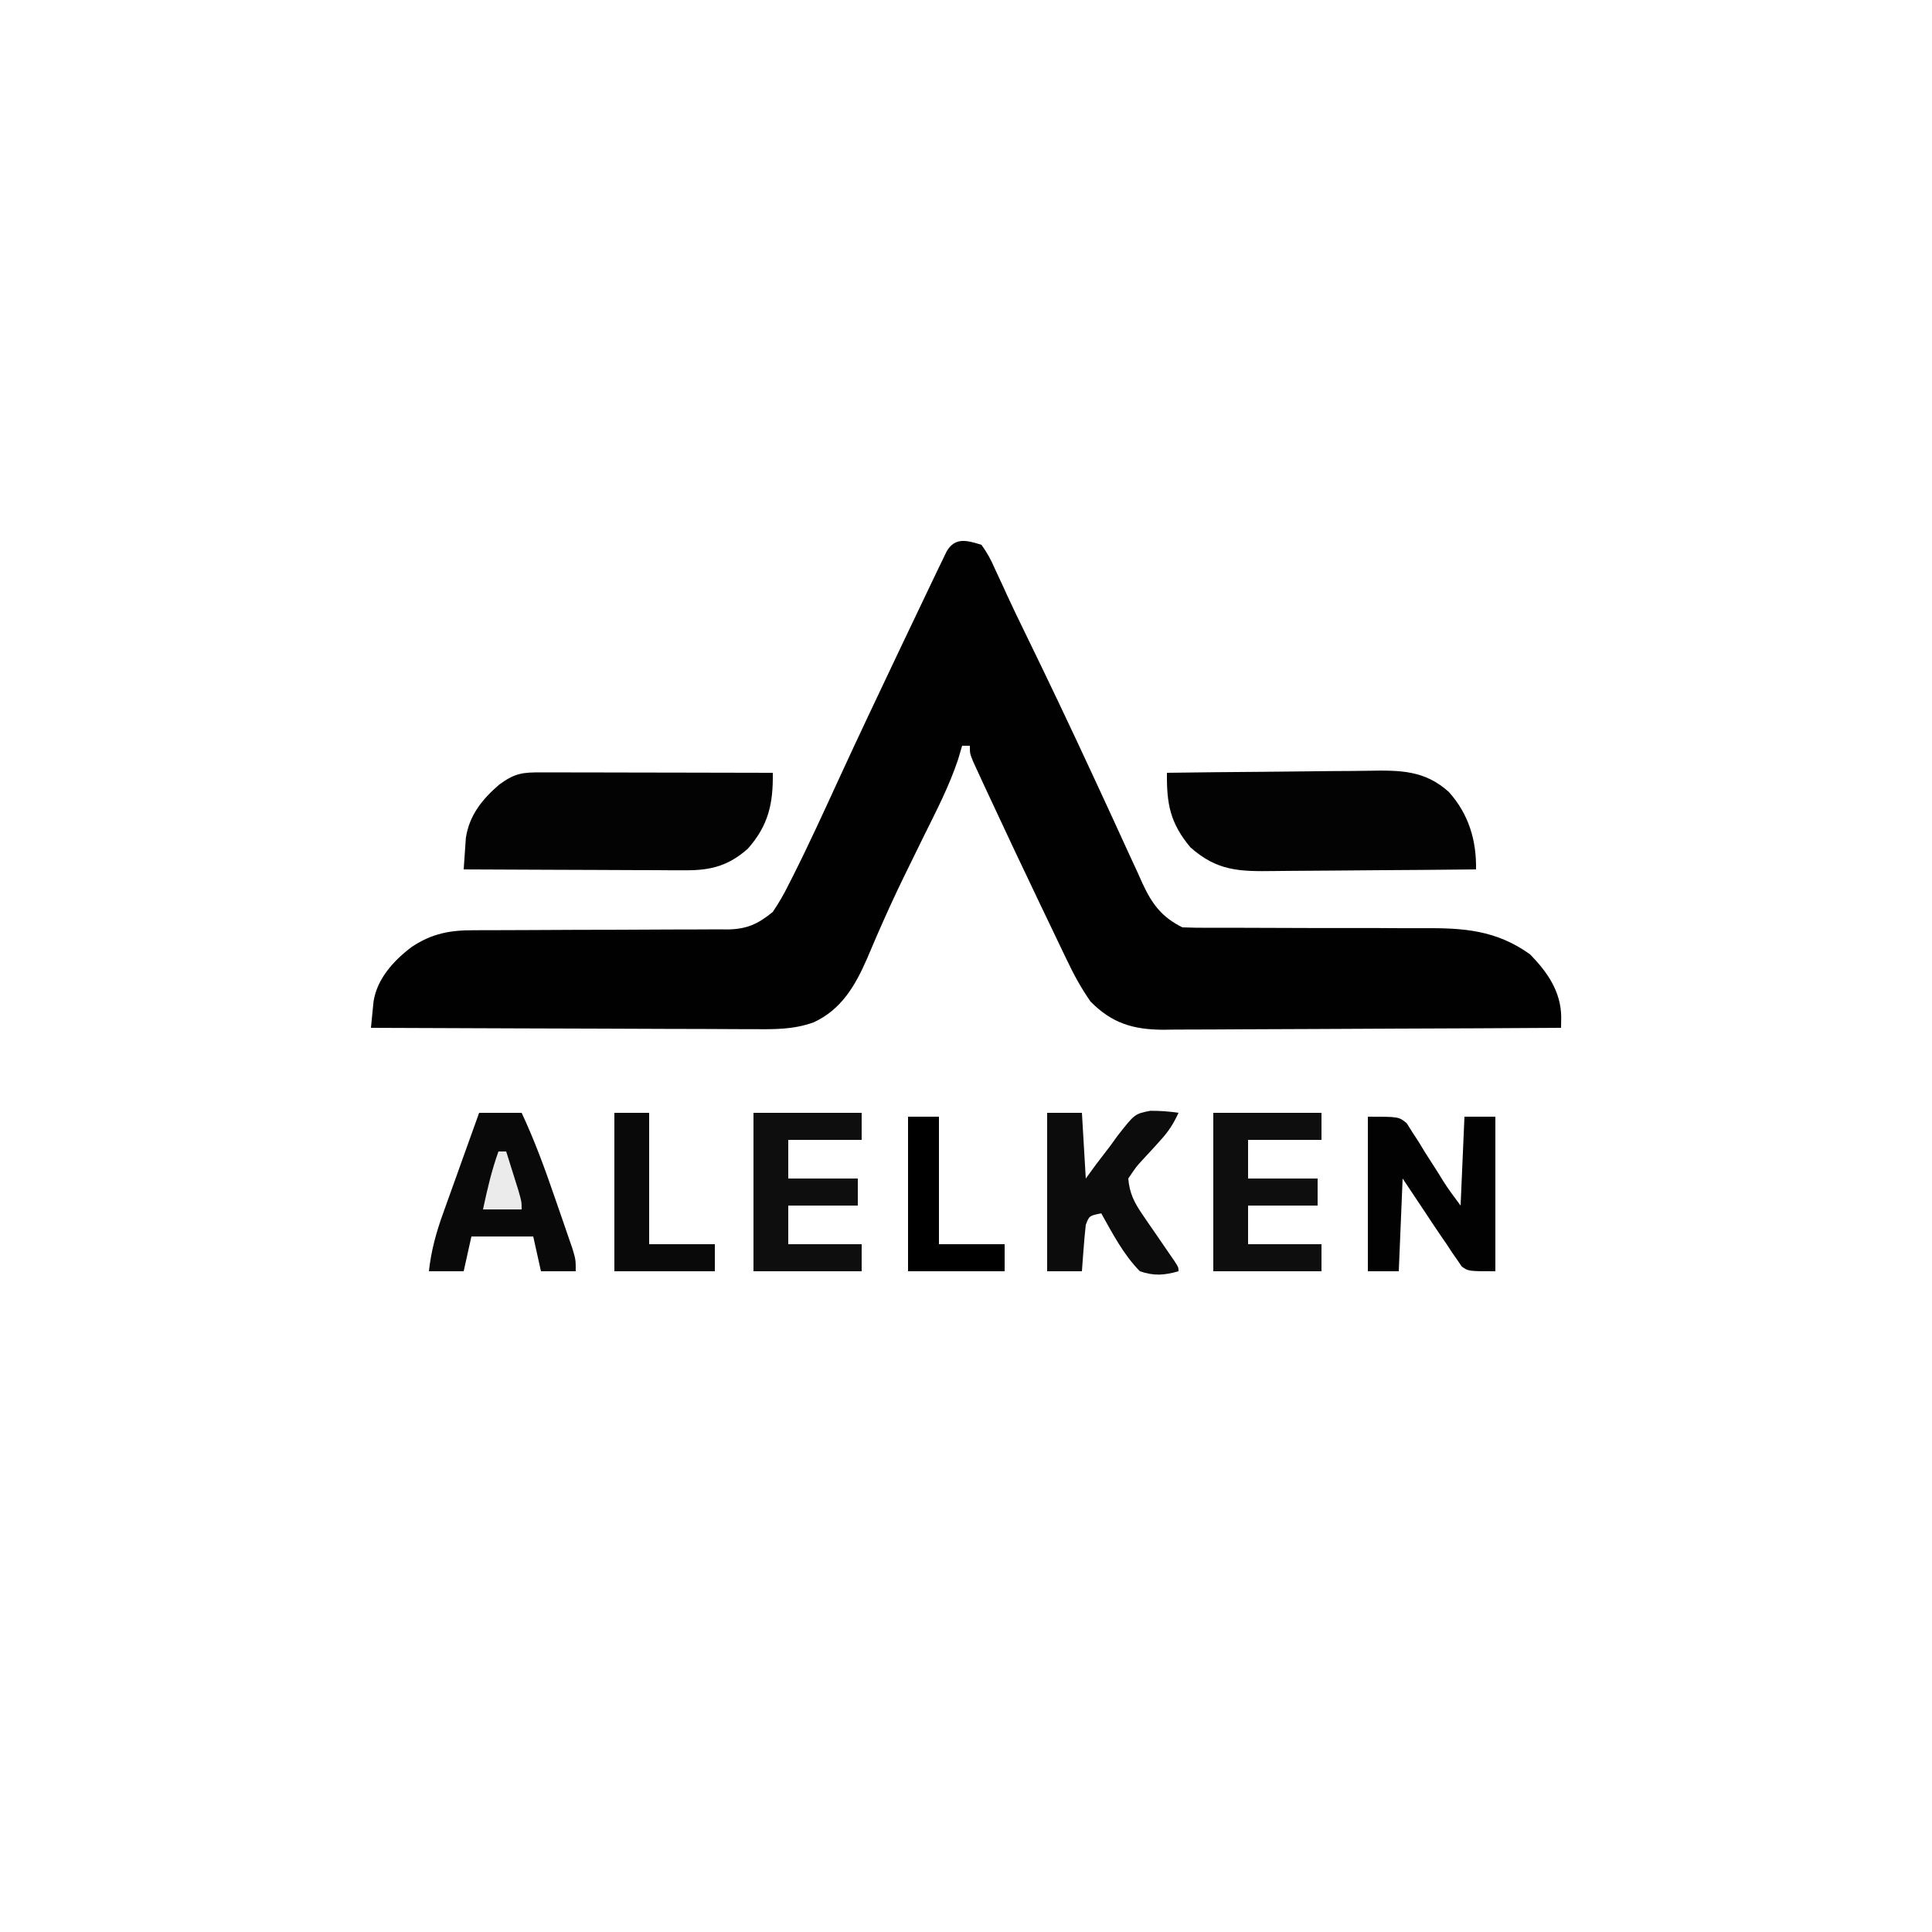
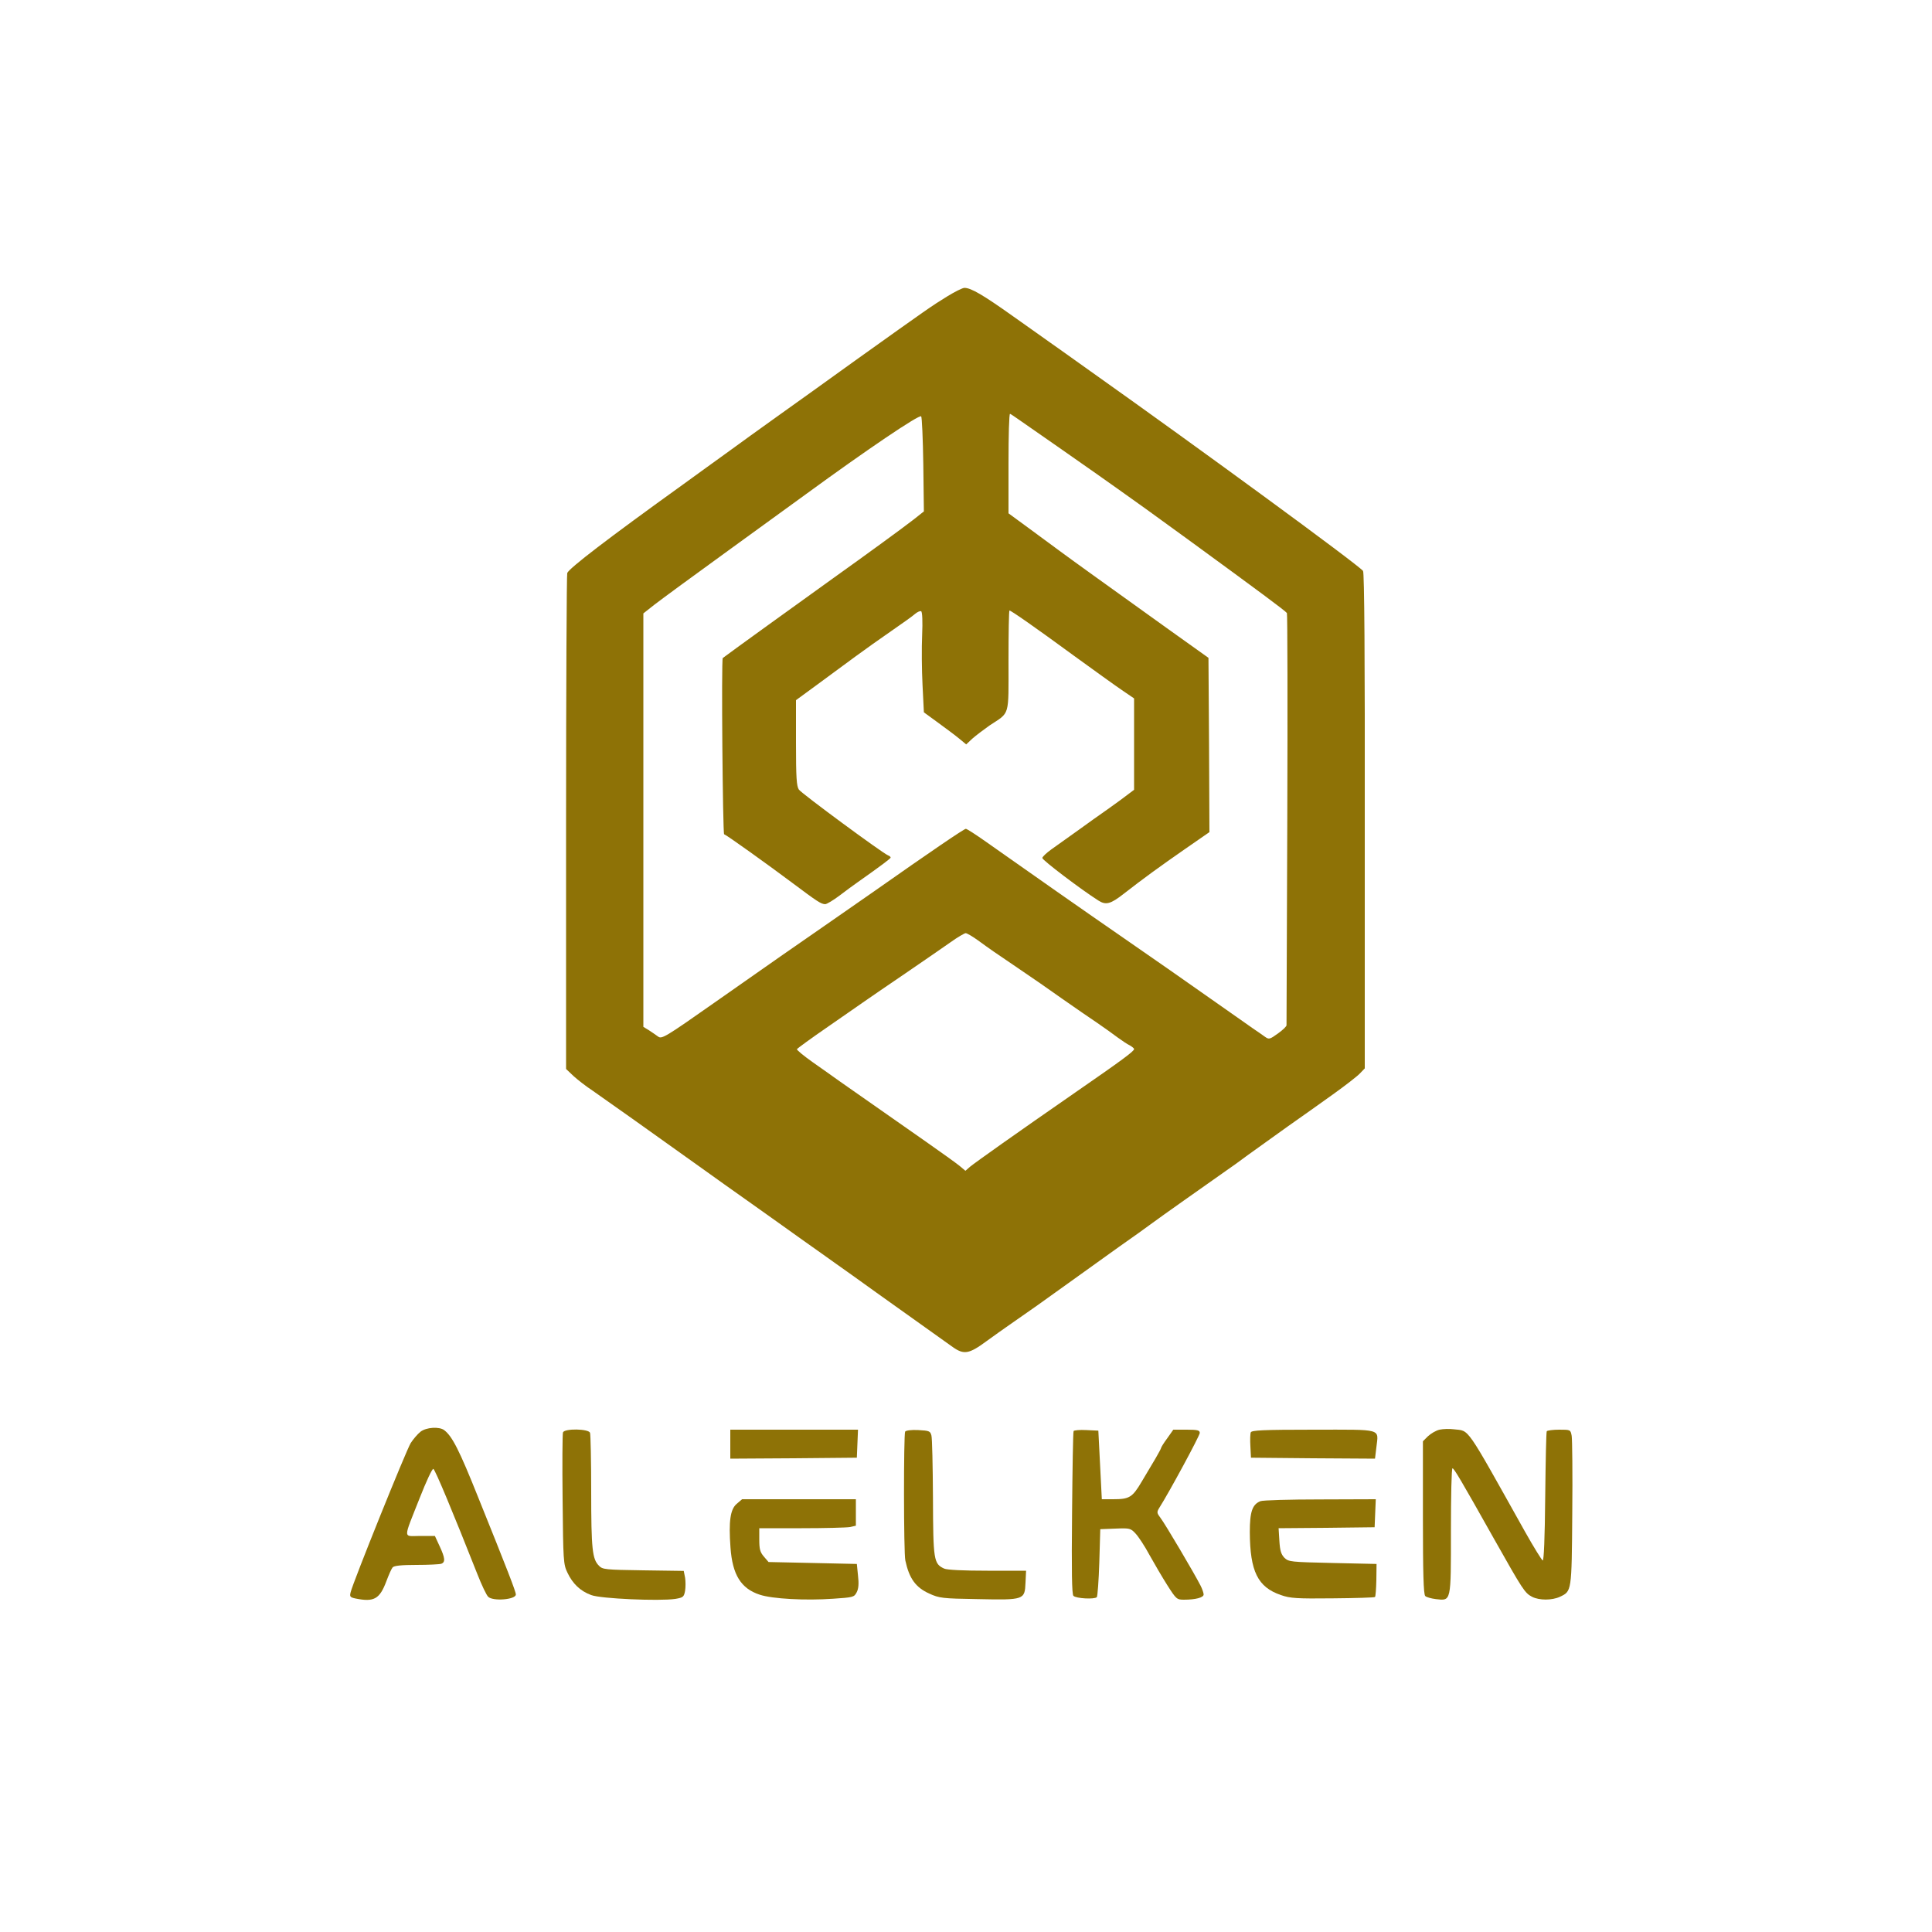
- <svg xmlns="http://www.w3.org/2000/svg" version="1.1" width="500" height="500">
-   <path d="M0 0 C1.535 2.146 2.472 3.866 3.5 6.25 C4.183 7.719 4.867 9.188 5.551 10.656 C5.932 11.494 6.313 12.332 6.706 13.195 C8.152 16.328 9.655 19.43 11.168 22.531 C17.154 34.797 23.017 47.114 28.75 59.5 C29.284 60.651 29.818 61.802 30.368 62.987 C32.883 68.411 35.383 73.84 37.859 79.281 C38.739 81.188 39.619 83.094 40.5 85 C41.078 86.291 41.078 86.291 41.667 87.607 C44.154 92.947 46.581 96.29 52 99 C54.408 99.091 56.788 99.123 59.197 99.11 C60.735 99.111 62.273 99.111 63.811 99.112 C65.038 99.11 65.038 99.11 66.29 99.108 C70.632 99.104 74.974 99.13 79.316 99.15 C84.838 99.175 90.358 99.191 95.879 99.175 C100.343 99.163 104.806 99.181 109.269 99.217 C110.962 99.226 112.654 99.224 114.347 99.211 C124.734 99.137 133.215 99.686 142 106 C146.463 110.583 149.958 115.595 150.039 122.148 C150.02 123.56 150.02 123.56 150 125 C135.666 125.094 121.331 125.164 106.997 125.207 C100.34 125.228 93.684 125.256 87.028 125.302 C80.602 125.345 74.177 125.369 67.751 125.38 C65.302 125.387 62.852 125.401 60.403 125.423 C56.967 125.452 53.533 125.456 50.098 125.454 C49.088 125.468 48.079 125.483 47.04 125.498 C39.222 125.452 33.798 123.827 28.237 118.208 C25.879 114.827 23.969 111.387 22.215 107.672 C21.877 106.973 21.538 106.274 21.19 105.554 C20.097 103.29 19.017 101.02 17.938 98.75 C17.185 97.183 16.433 95.616 15.68 94.049 C13.438 89.373 11.215 84.689 9 80 C8.67 79.301 8.339 78.602 7.999 77.881 C5.964 73.573 3.945 69.258 1.938 64.938 C1.178 63.308 1.178 63.308 0.404 61.646 C-0.05 60.658 -0.505 59.67 -0.973 58.652 C-1.367 57.796 -1.762 56.94 -2.168 56.058 C-3 54 -3 54 -3 52 C-3.66 52 -4.32 52 -5 52 C-5.524 53.773 -5.524 53.773 -6.059 55.582 C-8.394 62.577 -11.8 69.093 -15.062 75.688 C-16.422 78.451 -17.777 81.217 -19.129 83.984 C-19.463 84.668 -19.797 85.352 -20.142 86.056 C-22.165 90.217 -24.102 94.405 -25.965 98.641 C-26.4 99.63 -26.835 100.619 -27.283 101.638 C-28.065 103.436 -28.835 105.239 -29.59 107.048 C-32.668 114.116 -36.249 120.275 -43.447 123.585 C-48.618 125.452 -53.56 125.399 -59.006 125.341 C-60.08 125.341 -61.154 125.341 -62.261 125.342 C-65.788 125.34 -69.316 125.317 -72.844 125.293 C-75.299 125.287 -77.753 125.283 -80.208 125.28 C-86.653 125.269 -93.097 125.239 -99.541 125.206 C-106.124 125.175 -112.706 125.162 -119.289 125.146 C-132.193 125.114 -145.096 125.064 -158 125 C-157.863 123.555 -157.719 122.111 -157.573 120.667 C-157.493 119.863 -157.414 119.058 -157.332 118.23 C-156.454 112.339 -152.083 107.529 -147.438 104.062 C-142.223 100.574 -137.483 99.709 -131.276 99.745 C-130.514 99.741 -129.752 99.737 -128.968 99.734 C-127.32 99.727 -125.672 99.724 -124.024 99.726 C-121.413 99.727 -118.803 99.714 -116.192 99.697 C-108.772 99.65 -101.351 99.626 -93.93 99.619 C-89.386 99.614 -84.841 99.59 -80.297 99.554 C-78.569 99.544 -76.84 99.542 -75.112 99.547 C-72.692 99.554 -70.274 99.537 -67.854 99.514 C-66.79 99.526 -66.79 99.526 -65.704 99.539 C-60.696 99.456 -57.85 98.154 -54 95 C-52.422 92.65 -51.173 90.516 -49.938 88 C-49.562 87.263 -49.186 86.525 -48.798 85.766 C-44.551 77.322 -40.631 68.715 -36.683 60.128 C-31.872 49.671 -26.94 39.272 -22 28.875 C-21.589 28.009 -21.178 27.143 -20.755 26.251 C-18.496 21.49 -16.23 16.732 -13.95 11.981 C-13.097 10.202 -12.247 8.42 -11.398 6.638 C-10.737 5.274 -10.737 5.274 -10.062 3.883 C-9.523 2.764 -9.523 2.764 -8.973 1.622 C-6.755 -2.075 -3.652 -1.125 0 0 Z " fill="#010101" transform="translate(254,141)" data-index="1" style="opacity: 1;" />
-   <path d="M0 0 C0.644 -0 1.288 -0 1.952 -0 C4.083 0 6.215 0.008 8.347 0.016 C9.824 0.018 11.301 0.019 12.778 0.02 C16.667 0.024 20.557 0.034 24.447 0.045 C28.415 0.055 32.383 0.06 36.351 0.065 C44.139 0.075 51.927 0.092 59.714 0.114 C59.828 7.964 58.643 13.701 53.222 19.789 C48.264 24.144 43.746 25.366 37.272 25.341 C35.991 25.34 34.71 25.34 33.39 25.34 C32.002 25.33 30.614 25.319 29.226 25.309 C27.798 25.305 26.371 25.302 24.943 25.3 C21.196 25.293 17.45 25.273 13.703 25.251 C9.875 25.23 6.048 25.221 2.22 25.211 C-5.282 25.19 -12.784 25.156 -20.286 25.114 C-20.176 23.371 -20.052 21.629 -19.922 19.887 C-19.855 18.917 -19.787 17.947 -19.718 16.947 C-18.826 11.104 -15.488 6.953 -11.098 3.176 C-6.989 0.162 -5.073 -0.01 0 0 Z " fill="#030303" transform="translate(140.2856,199.8865)" data-index="2" style="opacity: 1;" />
-   <path d="M0 0 C8.337 -0.116 16.673 -0.205 25.01 -0.259 C28.882 -0.285 32.754 -0.32 36.625 -0.377 C40.367 -0.432 44.108 -0.461 47.849 -0.474 C49.272 -0.484 50.694 -0.502 52.116 -0.529 C60.274 -0.678 66.741 -0.702 73 5 C78.108 10.738 80.115 17.43 80 25 C71.646 25.093 63.292 25.164 54.938 25.207 C51.058 25.228 47.179 25.256 43.299 25.302 C39.551 25.345 35.804 25.369 32.056 25.38 C30.63 25.387 29.204 25.401 27.778 25.423 C18.725 25.555 12.984 25.428 6.074 19.289 C0.806 12.968 -0.083 8.063 0 0 Z " fill="#030303" transform="translate(302,200)" data-index="3" style="opacity: 1;" />
-   <path d="M0 0 C3.63 0 7.26 0 11 0 C14.344 7.141 17.023 14.451 19.574 21.904 C20.257 23.894 20.948 25.881 21.641 27.867 C22.079 29.138 22.516 30.409 22.953 31.68 C23.347 32.822 23.74 33.964 24.146 35.14 C25 38 25 38 25 41 C22.03 41 19.06 41 16 41 C15.34 38.03 14.68 35.06 14 32 C8.72 32 3.44 32 -2 32 C-2.66 34.97 -3.32 37.94 -4 41 C-6.97 41 -9.94 41 -13 41 C-12.408 35.632 -11.119 30.944 -9.277 25.879 C-9.012 25.134 -8.747 24.389 -8.475 23.622 C-7.635 21.267 -6.786 18.915 -5.938 16.562 C-5.363 14.957 -4.79 13.35 -4.217 11.744 C-2.818 7.827 -1.411 3.913 0 0 Z " fill="#090909" transform="translate(124,288)" data-index="4" />
-   <path d="M0 0 C8 0 8 0 10.054 1.681 C10.538 2.451 11.021 3.222 11.52 4.016 C12.067 4.855 12.614 5.694 13.178 6.559 C13.717 7.447 14.257 8.335 14.812 9.25 C15.923 10.984 17.034 12.719 18.145 14.453 C18.623 15.228 19.101 16.003 19.593 16.802 C20.96 18.937 22.479 20.972 24 23 C24.33 15.41 24.66 7.82 25 0 C27.64 0 30.28 0 33 0 C33 13.2 33 26.4 33 40 C26 40 26 40 24.291 38.766 C23.905 38.195 23.519 37.624 23.121 37.035 C22.674 36.399 22.228 35.763 21.768 35.107 C21.329 34.433 20.89 33.758 20.438 33.062 C19.773 32.102 19.773 32.102 19.096 31.123 C17.704 29.1 16.353 27.049 15 25 C13.02 22.03 11.04 19.06 9 16 C8.67 23.92 8.34 31.84 8 40 C5.36 40 2.72 40 0 40 C0 26.8 0 13.6 0 0 Z " fill="#020202" transform="translate(354,289)" data-index="5" style="opacity: 1;" />
-   <path d="M0 0 C2.97 0 5.94 0 9 0 C9.33 5.61 9.66 11.22 10 17 C11.342 15.159 11.342 15.159 12.711 13.281 C13.931 11.686 15.152 10.093 16.375 8.5 C17.251 7.284 17.251 7.284 18.145 6.043 C22.662 0.262 22.662 0.262 26.708 -0.531 C29.198 -0.531 31.542 -0.383 34 0 C32.738 2.734 31.41 4.854 29.363 7.059 C28.869 7.61 28.375 8.161 27.865 8.729 C26.827 9.872 25.78 11.007 24.725 12.135 C23.021 13.989 23.021 13.989 21 17 C21.298 20.801 22.583 23.287 24.723 26.391 C25.261 27.182 25.799 27.974 26.354 28.789 C26.917 29.601 27.481 30.413 28.062 31.25 C29.18 32.879 30.296 34.509 31.41 36.141 C31.907 36.858 32.403 37.575 32.914 38.313 C34 40 34 40 34 41 C30.331 42.054 27.637 42.253 24 41 C19.778 36.728 16.911 31.203 14 26 C10.882 26.646 10.882 26.646 10 29 C9.771 31.037 9.59 33.08 9.438 35.125 C9.354 36.221 9.27 37.316 9.184 38.445 C9.123 39.288 9.062 40.131 9 41 C6.03 41 3.06 41 0 41 C0 27.47 0 13.94 0 0 Z " fill="#0C0C0C" transform="translate(271,288)" data-index="6" />
-   <path d="M0 0 C9.24 0 18.48 0 28 0 C28 2.31 28 4.62 28 7 C21.73 7 15.46 7 9 7 C9 10.3 9 13.6 9 17 C14.94 17 20.88 17 27 17 C27 19.31 27 21.62 27 24 C21.06 24 15.12 24 9 24 C9 27.3 9 30.6 9 34 C15.27 34 21.54 34 28 34 C28 36.31 28 38.62 28 41 C18.76 41 9.52 41 0 41 C0 27.47 0 13.94 0 0 Z " fill="#0E0E0E" transform="translate(314,288)" data-index="7" style="opacity: 1;" />
-   <path d="M0 0 C9.24 0 18.48 0 28 0 C28 2.31 28 4.62 28 7 C21.73 7 15.46 7 9 7 C9 10.3 9 13.6 9 17 C14.94 17 20.88 17 27 17 C27 19.31 27 21.62 27 24 C21.06 24 15.12 24 9 24 C9 27.3 9 30.6 9 34 C15.27 34 21.54 34 28 34 C28 36.31 28 38.62 28 41 C18.76 41 9.52 41 0 41 C0 27.47 0 13.94 0 0 Z " fill="#0E0E0E" transform="translate(195,288)" data-index="8" />
-   <path d="M0 0 C2.97 0 5.94 0 9 0 C9 11.22 9 22.44 9 34 C14.61 34 20.22 34 26 34 C26 36.31 26 38.62 26 41 C17.42 41 8.84 41 0 41 C0 27.47 0 13.94 0 0 Z " fill="#090909" transform="translate(159,288)" data-index="9" />
-   <path d="M0 0 C2.64 0 5.28 0 8 0 C8 10.89 8 21.78 8 33 C13.61 33 19.22 33 25 33 C25 35.31 25 37.62 25 40 C16.75 40 8.5 40 0 40 C0 26.8 0 13.6 0 0 Z " fill="#000000" transform="translate(235,289)" data-index="10" />
-   <path d="M0 0 C0.66 0 1.32 0 2 0 C2.67 2.124 3.336 4.249 4 6.375 C4.371 7.558 4.742 8.742 5.125 9.961 C6 13 6 13 6 15 C2.7 15 -0.6 15 -4 15 C-2.913 9.874 -1.774 4.941 0 0 Z " fill="#EBEBEB" transform="translate(129,298)" data-index="11" />
+ <svg xmlns="http://www.w3.org/2000/svg" version="1.0" width="1000pt" height="1000pt" viewBox="0 0 1000 1000" preserveAspectRatio="xMidYMid meet">
+   <g transform="translate(0,1000) scale(0.1,-0.1)" fill="#8e7206" stroke="none">
+     <path d="M4903 8466 c-80 -49 -104 -66 -468 -326 -143 -103 -327 -235 -410 -294 -82 -59 -204 -146 -269 -194 -66 -48 -164 -118 -217 -157 -395 -284 -593 -436 -603 -461 -3 -9 -6 -590 -6 -1291 l0 -1276 39 -37 c22 -20 66 -54 98 -75 55 -38 306 -216 556 -395 65 -47 185 -132 267 -190 81 -58 199 -141 261 -186 63 -44 142 -101 176 -125 35 -24 129 -92 210 -150 193 -138 346 -247 394 -281 58 -41 84 -37 175 30 43 31 89 64 101 72 131 91 199 139 318 225 77 55 196 141 265 190 69 48 148 105 175 125 40 30 270 192 385 273 14 9 64 45 111 80 48 34 140 100 205 147 66 46 171 121 234 166 63 45 126 94 139 108 l25 26 0 1282 c1 840 -2 1285 -9 1293 -29 35 -843 631 -1410 1033 -66 47 -138 98 -160 114 -22 15 -76 54 -120 85 -44 31 -98 69 -120 85 -156 111 -219 148 -253 148 -10 0 -50 -20 -89 -44z m372 -639 c22 -15 109 -76 194 -135 84 -59 174 -122 200 -140 25 -18 78 -55 116 -82 117 -83 152 -108 365 -263 370 -270 502 -368 511 -380 3 -4 4 -483 2 -1065 -2 -581 -4 -1062 -4 -1068 1 -6 -19 -25 -44 -43 -43 -31 -47 -32 -68 -17 -12 9 -40 28 -62 43 -22 15 -123 87 -225 158 -102 72 -295 207 -430 300 -229 158 -511 356 -728 509 -51 36 -97 66 -103 66 -9 0 -184 -119 -474 -323 -110 -77 -403 -280 -485 -337 -41 -29 -196 -137 -344 -241 -256 -180 -271 -188 -290 -174 -12 9 -33 23 -48 33 l-28 17 0 1070 0 1070 57 45 c32 25 208 154 393 288 184 134 360 261 390 283 312 228 588 415 598 404 4 -4 9 -116 11 -250 l3 -242 -53 -42 c-62 -48 -239 -177 -414 -302 -134 -96 -568 -409 -574 -415 -8 -7 0 -909 7 -912 13 -4 232 -161 352 -251 131 -98 149 -110 171 -111 8 0 42 20 75 45 32 24 73 55 91 67 129 91 172 124 173 129 0 4 -6 9 -14 12 -28 11 -446 319 -461 340 -12 18 -15 61 -15 242 l0 221 108 79 c59 43 148 109 197 145 50 37 135 97 190 135 55 38 110 77 122 88 12 10 26 16 31 13 6 -4 8 -53 5 -123 -3 -65 -2 -182 2 -259 l7 -141 74 -54 c41 -30 91 -67 110 -83 l35 -29 32 30 c18 16 58 46 89 68 107 71 98 40 98 335 0 143 2 260 5 260 8 0 129 -84 335 -235 102 -74 213 -154 247 -177 l63 -43 0 -237 0 -236 -72 -54 c-40 -29 -83 -60 -95 -68 -12 -8 -65 -46 -119 -85 -53 -38 -118 -84 -143 -102 -25 -18 -46 -38 -46 -44 0 -11 200 -163 290 -220 39 -25 63 -19 133 36 100 78 184 139 315 230 l127 88 -2 451 -3 451 -217 155 c-336 241 -488 350 -554 399 -34 25 -107 79 -163 120 l-101 74 0 259 c0 143 3 258 8 256 4 -1 25 -16 47 -31z m-212 -2695 c66 -48 79 -57 212 -147 61 -41 162 -111 225 -156 63 -44 144 -100 180 -124 36 -25 83 -58 105 -75 22 -16 50 -35 63 -41 12 -7 22 -15 22 -19 0 -11 -62 -57 -305 -225 -309 -214 -516 -361 -544 -384 l-24 -21 -31 26 c-17 14 -94 69 -171 123 -121 85 -260 182 -450 315 -27 20 -89 63 -137 97 -48 34 -86 65 -83 69 3 4 75 57 161 116 86 60 173 120 193 134 20 14 113 78 206 141 94 64 199 137 235 162 36 26 71 46 78 47 7 0 36 -17 65 -38z" />
+     <path d="M2176 2589 c-15 -12 -37 -38 -50 -58 -23 -36 -300 -724 -311 -772 -6 -23 -3 -27 26 -33 95 -19 124 -3 159 90 12 32 26 64 32 71 7 9 45 13 123 13 63 0 120 3 129 6 22 8 20 30 -9 92 l-24 52 -76 0 c-90 0 -90 -25 -2 198 33 84 64 151 70 149 9 -3 100 -221 228 -545 22 -56 47 -109 56 -117 24 -24 143 -15 143 12 0 15 -43 126 -195 503 -98 245 -134 315 -175 347 -25 20 -94 16 -124 -8z" />
+     <path d="M7451 2600 c-18 -4 -45 -20 -60 -34 l-26 -26 0 -395 c0 -286 3 -397 12 -406 6 -6 31 -13 55 -16 80 -9 78 -18 78 353 0 178 3 324 8 324 8 0 43 -59 215 -365 150 -266 159 -280 197 -300 37 -19 103 -19 144 0 61 29 61 24 64 430 2 204 0 385 -3 403 -6 32 -6 32 -65 32 -32 0 -61 -4 -64 -8 -3 -5 -6 -158 -8 -340 -2 -215 -7 -331 -13 -329 -5 2 -46 68 -91 148 -314 561 -286 521 -369 531 -22 3 -55 2 -74 -2z" />
+     <path d="M2914 2586 c-3 -7 -4 -164 -2 -347 3 -316 4 -336 25 -379 27 -57 66 -95 123 -116 49 -19 351 -32 435 -20 41 7 45 10 51 42 3 19 3 49 0 68 l-7 35 -209 3 c-197 3 -211 4 -230 24 -34 34 -40 84 -40 386 0 157 -3 293 -6 302 -8 21 -132 23 -140 2z" />
+     <path d="M3780 2525 l0 -75 328 2 327 3 3 73 3 72 -331 0 -330 0 0 -75z" />
+     <path d="M4685 2590 c-8 -13 -8 -629 1 -667 20 -93 53 -139 123 -171 53 -24 67 -26 251 -29 242 -5 244 -4 248 85 l3 62 -200 0 c-123 0 -209 4 -224 11 -54 25 -57 42 -58 366 -1 164 -4 309 -8 323 -6 23 -12 25 -68 28 -36 2 -64 -2 -68 -8z" />
+     <path d="M5557 2593 c-3 -4 -6 -196 -8 -425 -3 -304 -1 -420 7 -428 14 -14 108 -19 121 -7 4 5 10 86 13 180 l5 172 78 3 c75 3 79 2 105 -26 15 -16 48 -66 72 -111 25 -45 66 -115 92 -156 46 -72 49 -75 86 -75 60 0 102 11 102 27 0 8 -7 28 -16 46 -32 63 -185 322 -207 350 -19 25 -20 30 -8 50 54 85 211 376 211 390 0 14 -11 17 -68 17 l-69 0 -31 -44 c-18 -24 -32 -47 -32 -50 0 -3 -13 -27 -28 -53 -16 -27 -48 -81 -72 -121 -49 -83 -64 -92 -149 -92 l-58 0 -9 178 -9 177 -62 3 c-34 2 -63 -1 -66 -5z" />
+     <path d="M6474 2586 c-3 -7 -4 -40 -2 -72 l3 -59 321 -3 321 -2 7 58 c11 100 38 92 -325 92 -261 0 -321 -3 -325 -14z" />
+     <path d="M3813 2216 c-33 -28 -42 -90 -32 -226 10 -141 54 -212 151 -244 66 -22 237 -31 381 -21 103 7 108 8 121 33 10 19 12 45 7 87 l-6 60 -228 5 -229 5 -24 28 c-20 23 -24 39 -24 88 l0 59 219 0 c120 0 233 3 250 6 l31 7 0 68 0 69 -294 0 -295 0 -28 -24z" />
+     <path d="M6524 2230 c-42 -17 -55 -54 -55 -160 1 -204 41 -285 161 -326 48 -17 83 -19 268 -17 118 1 216 4 219 7 3 3 6 43 7 88 l1 83 -227 5 c-219 5 -228 6 -250 27 -17 18 -23 37 -26 88 l-4 65 248 2 249 3 3 73 3 72 -288 -1 c-158 0 -297 -4 -309 -9z" />
+   </g>
</svg>
